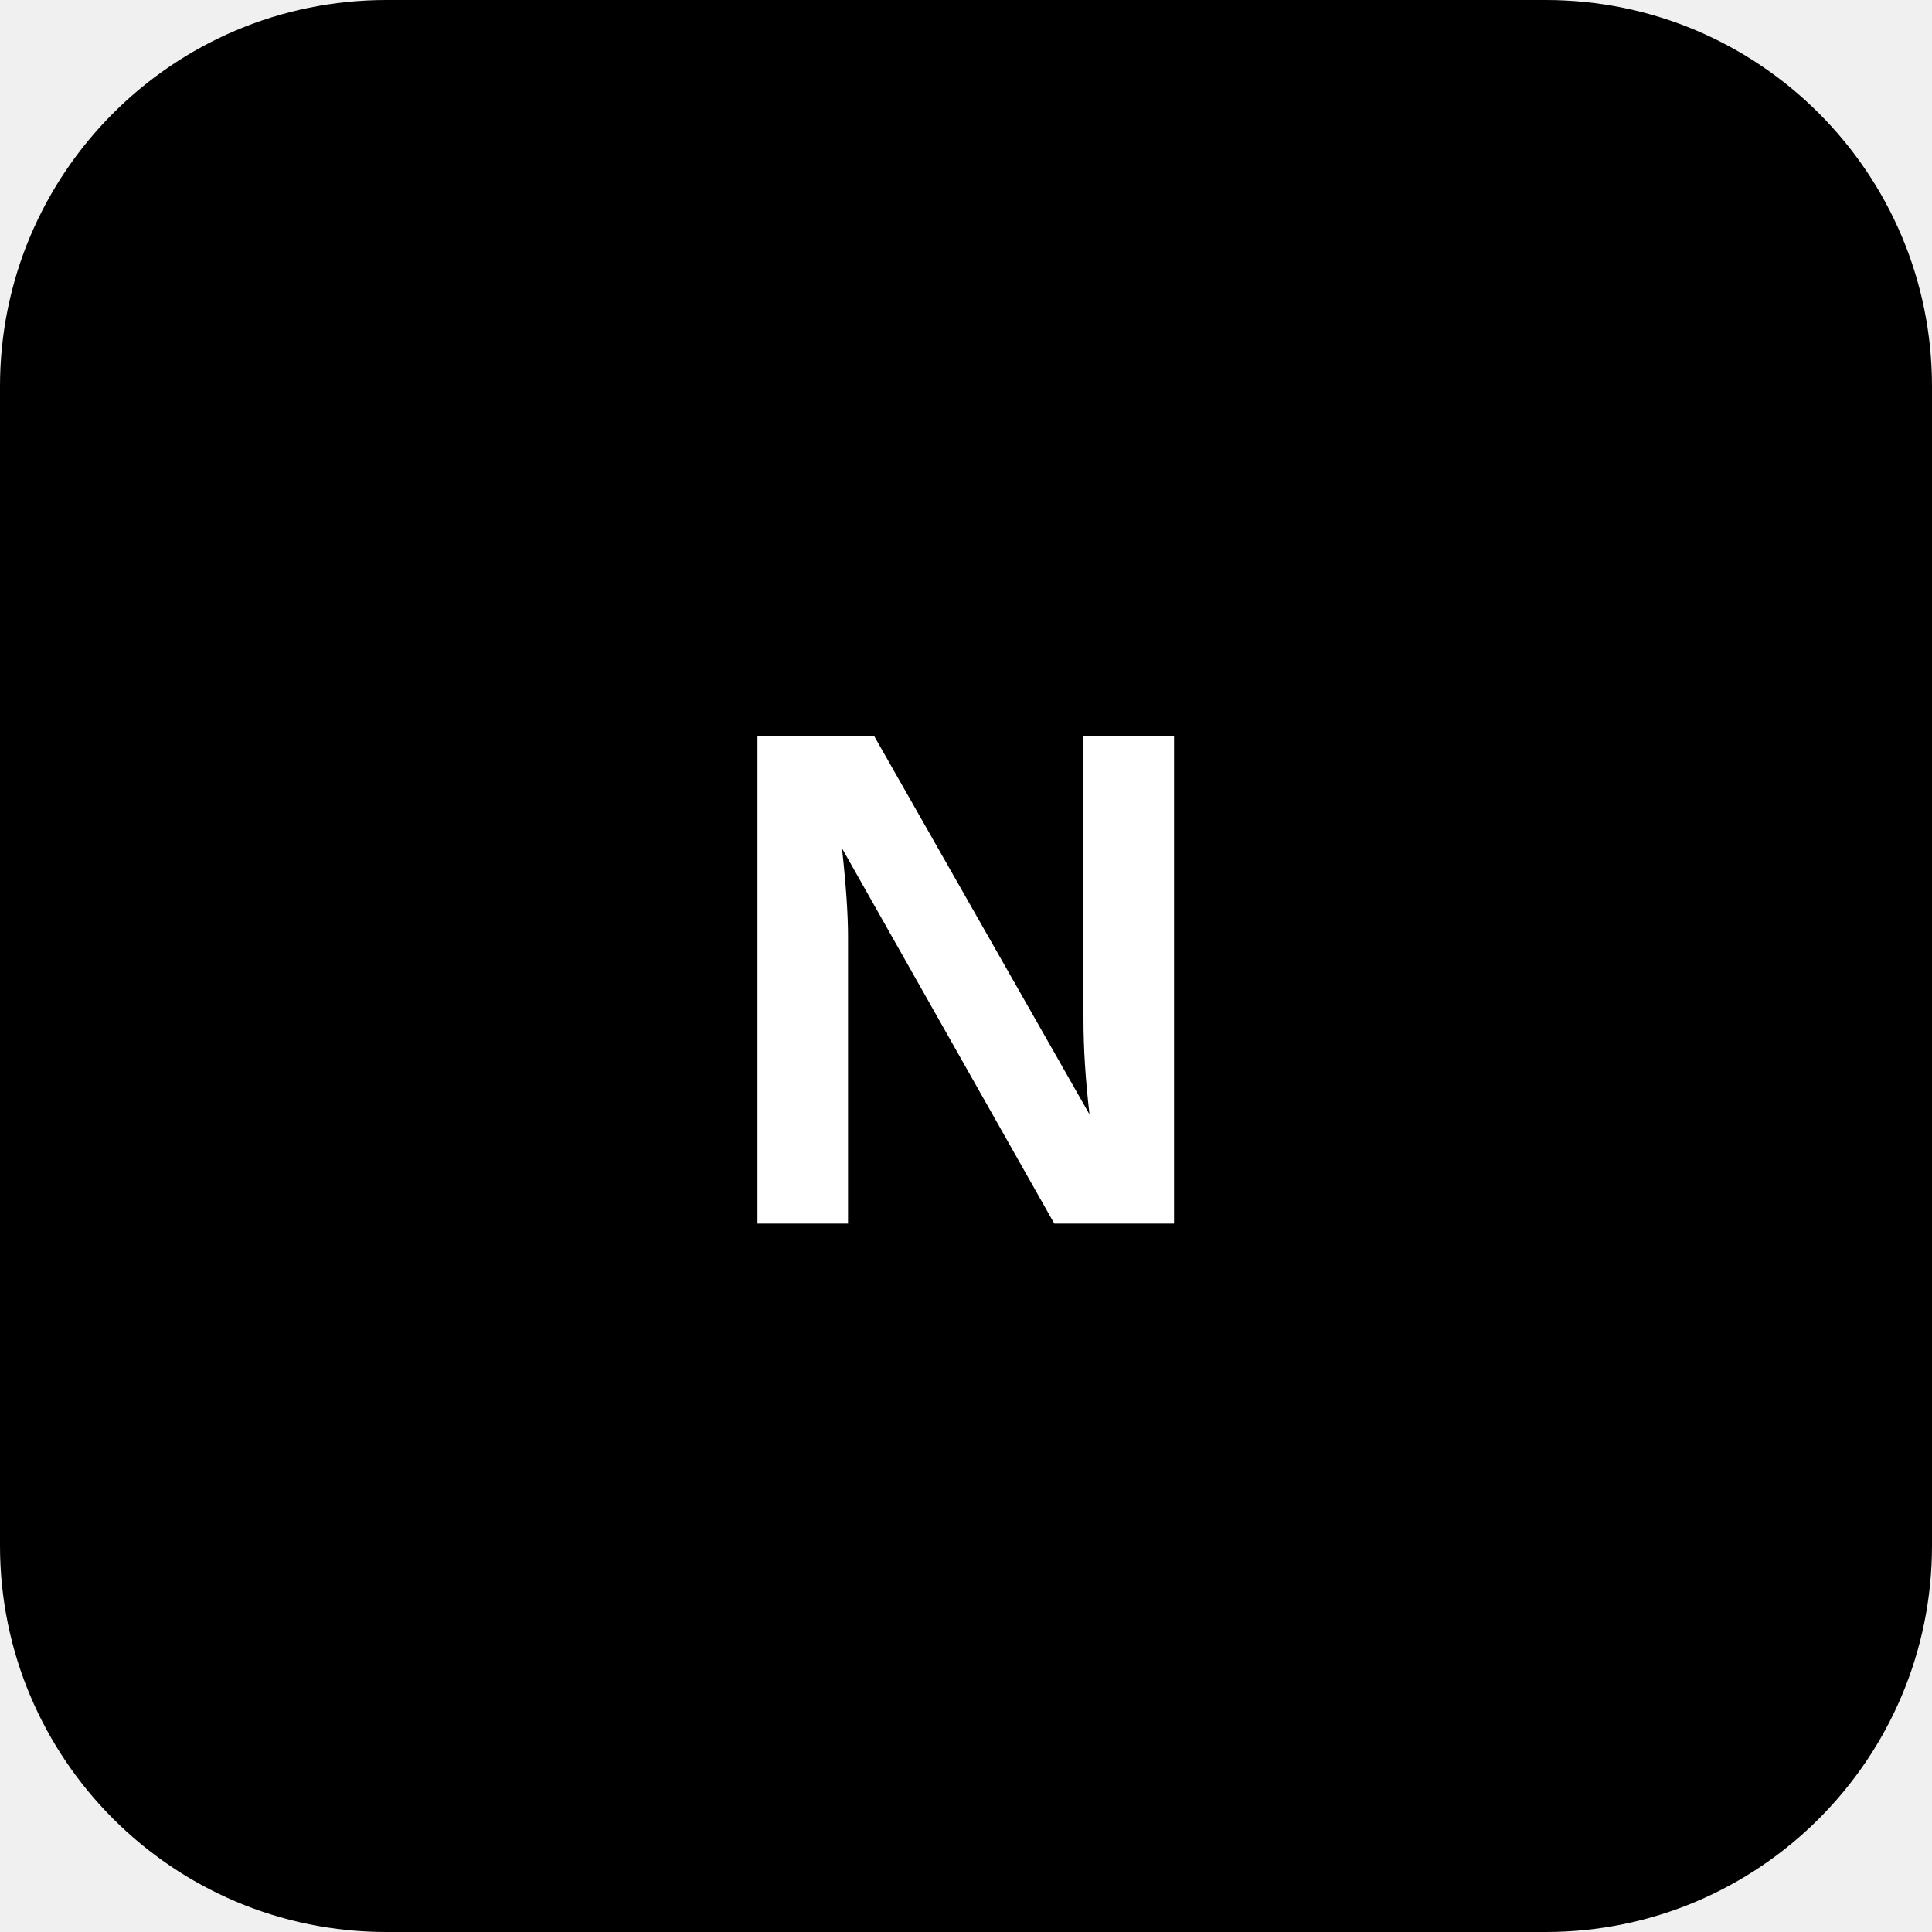
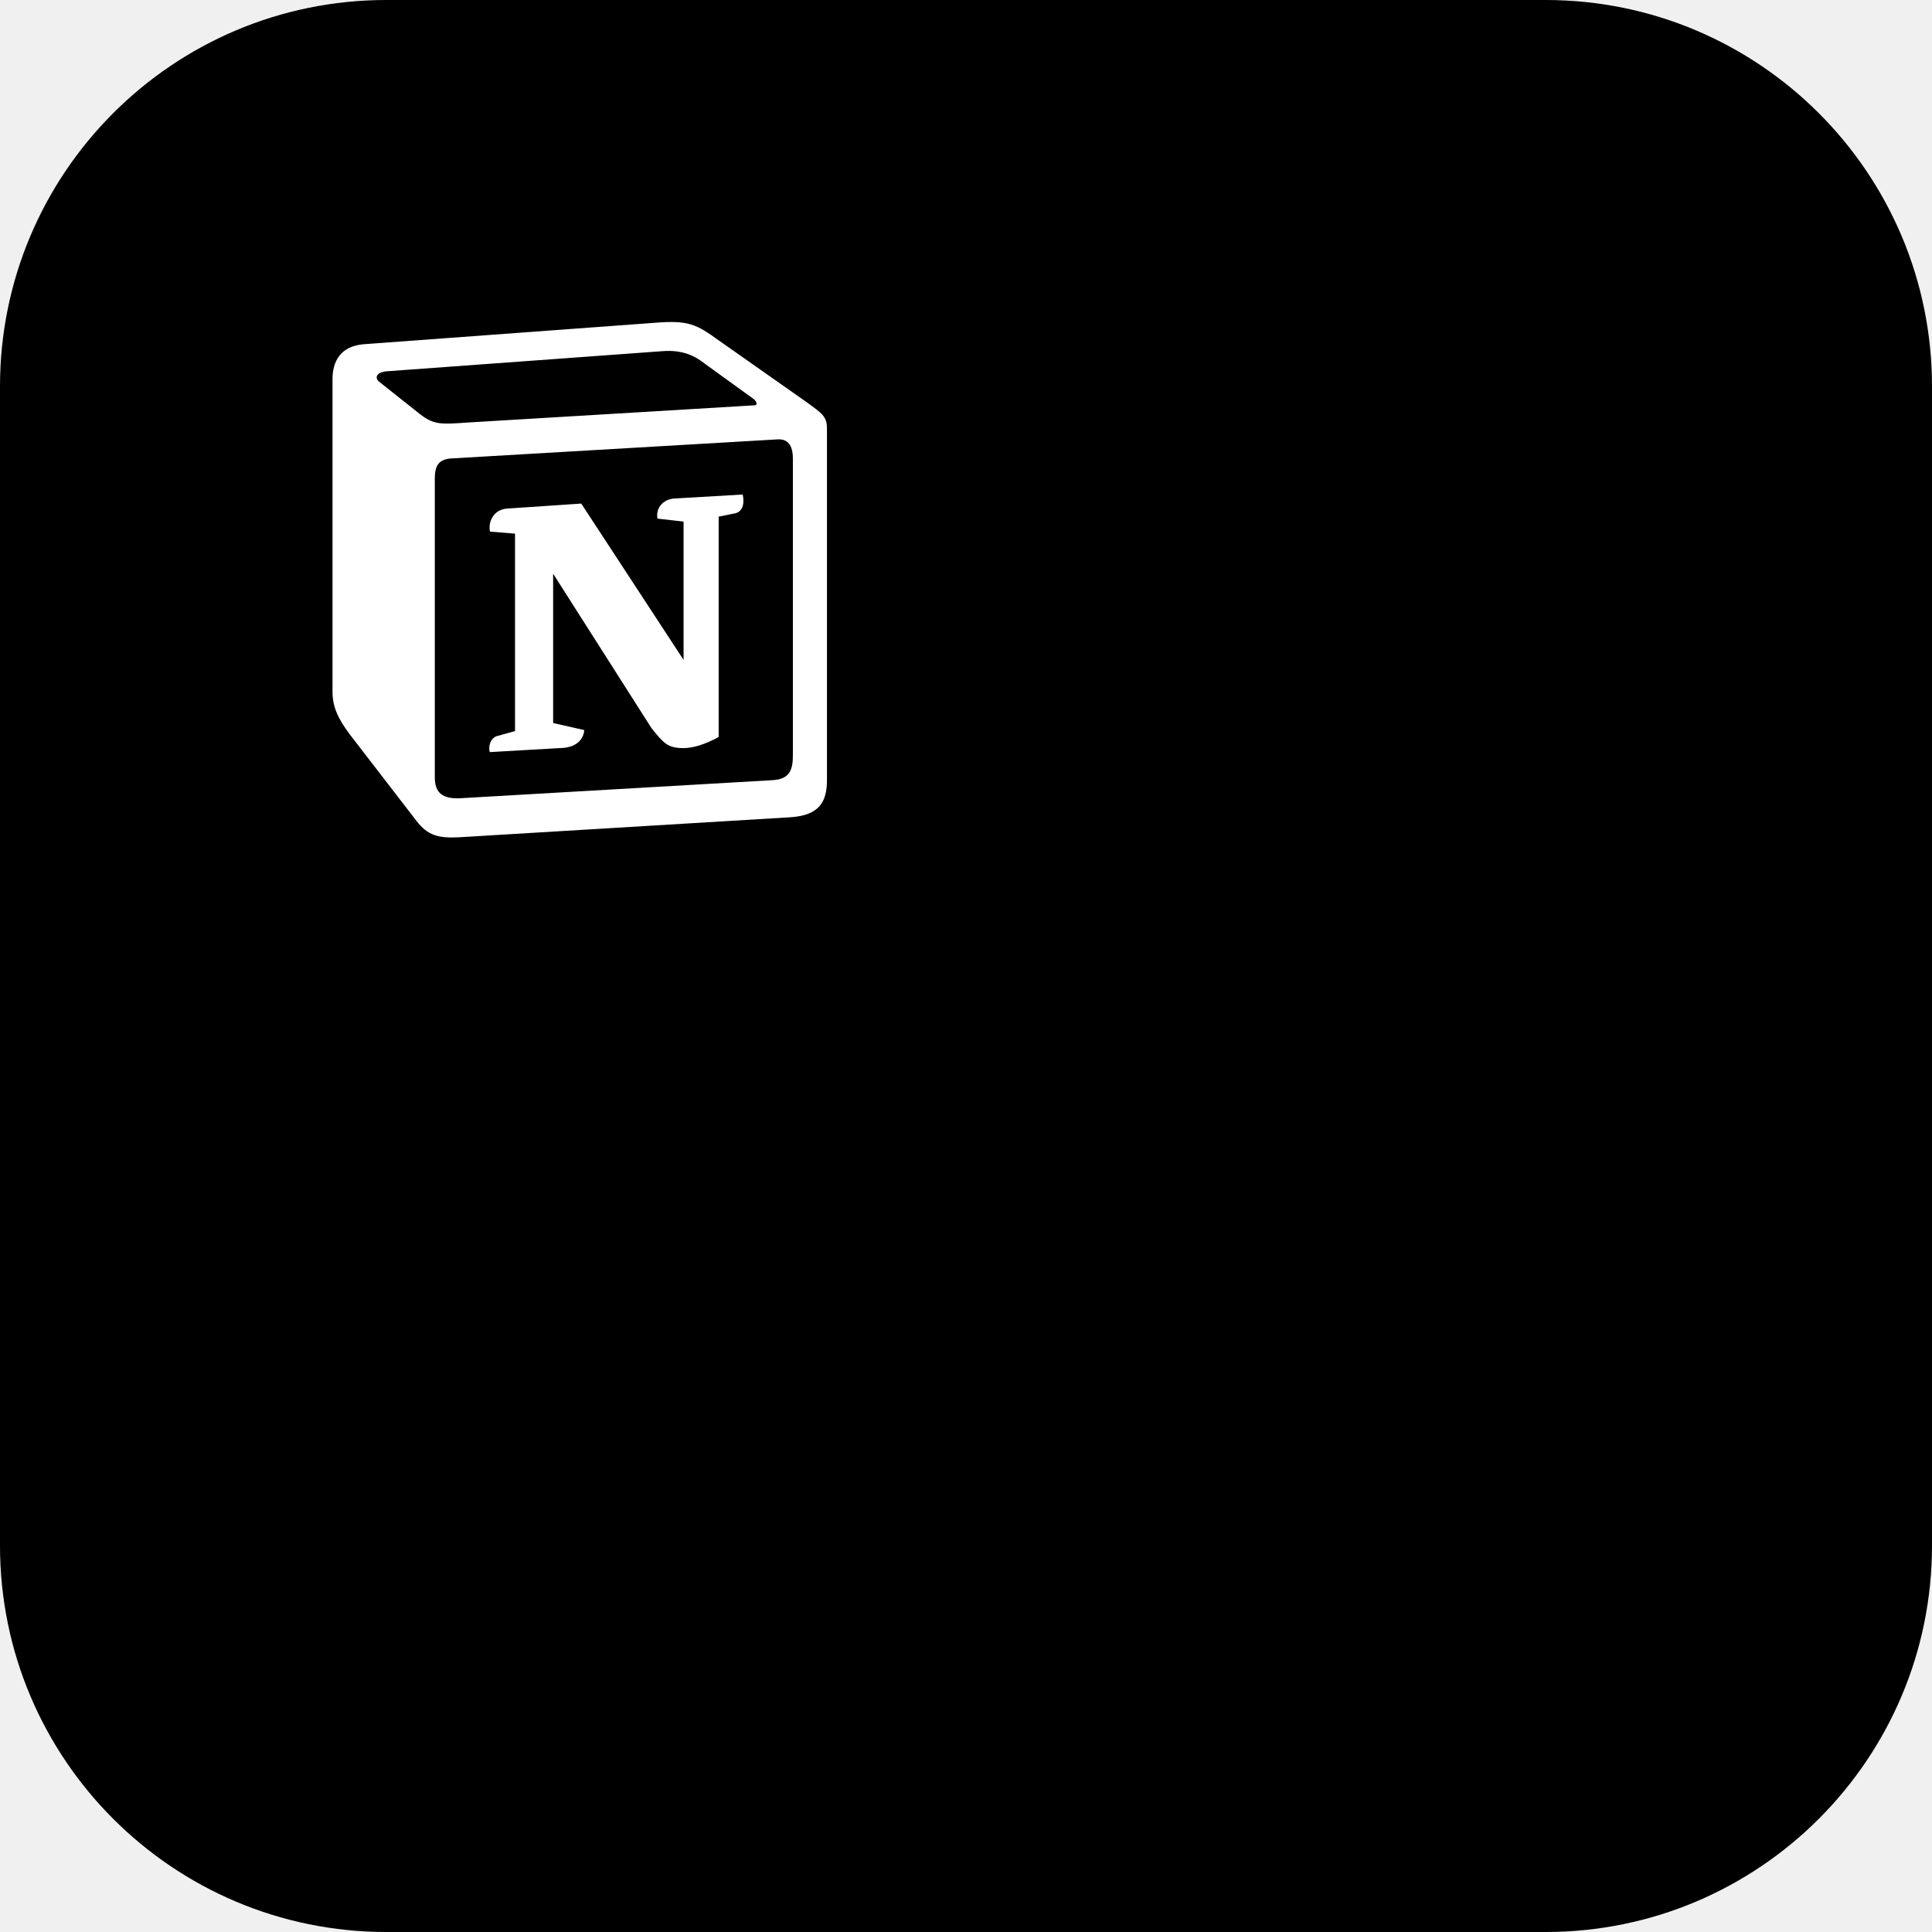
<svg xmlns="http://www.w3.org/2000/svg" viewBox="0 0 60 60">
  <rect width="60" height="60" rx="12" fill="#000000" />
-   <text x="30" y="38" font-family="Arial,sans-serif" font-weight="bold" font-size="22" fill="#ffffff" text-anchor="middle">N</text>
+   <g transform="translate(10,10) scale(0.667)" fill="#ffffff">
+     <path d="M4.459 4.208c.746.606 1.026.56 2.428.466l13.215-.793c.28 0 .047-.28-.046-.326L17.86 1.968c-.42-.326-.981-.7-2.055-.607L3.01 2.295c-.466.046-.56.28-.374.466zm.793 3.08v13.904c0 .747.373 1.027 1.214.98l14.523-.84c.841-.046.935-.56.935-1.167V6.354c0-.606-.233-.933-.748-.887l-15.177.887c-.56.047-.747.327-.747.933zm14.337.745c.093.42 0 .84-.42.888l-.7.14v10.264c-.608.327-1.168.514-1.635.514-.748 0-.935-.234-1.495-.933l-4.577-7.186v6.952L12.21 19s0 .84-1.168.84l-3.222.186c-.093-.186 0-.653.327-.746l.84-.233V9.854L7.822 9.76c-.094-.42.14-1.026.793-1.073l3.456-.233 4.764 7.279v-6.44l-1.215-.139c-.093-.514.28-.887.747-.933zM1.936 1.035l13.31-.98c1.634-.14 2.055-.047 3.082.7l4.249 2.986c.7.513.934.653.934 1.213v16.378c0 1.026-.373 1.634-1.68 1.726l-15.458.934c-.98.047-1.448-.093-1.962-.747l-3.129-4.06c-.56-.747-.793-1.306-.793-1.96V2.667c0-.839.374-1.54 1.447-1.632z" />
+   </g>
</svg>
